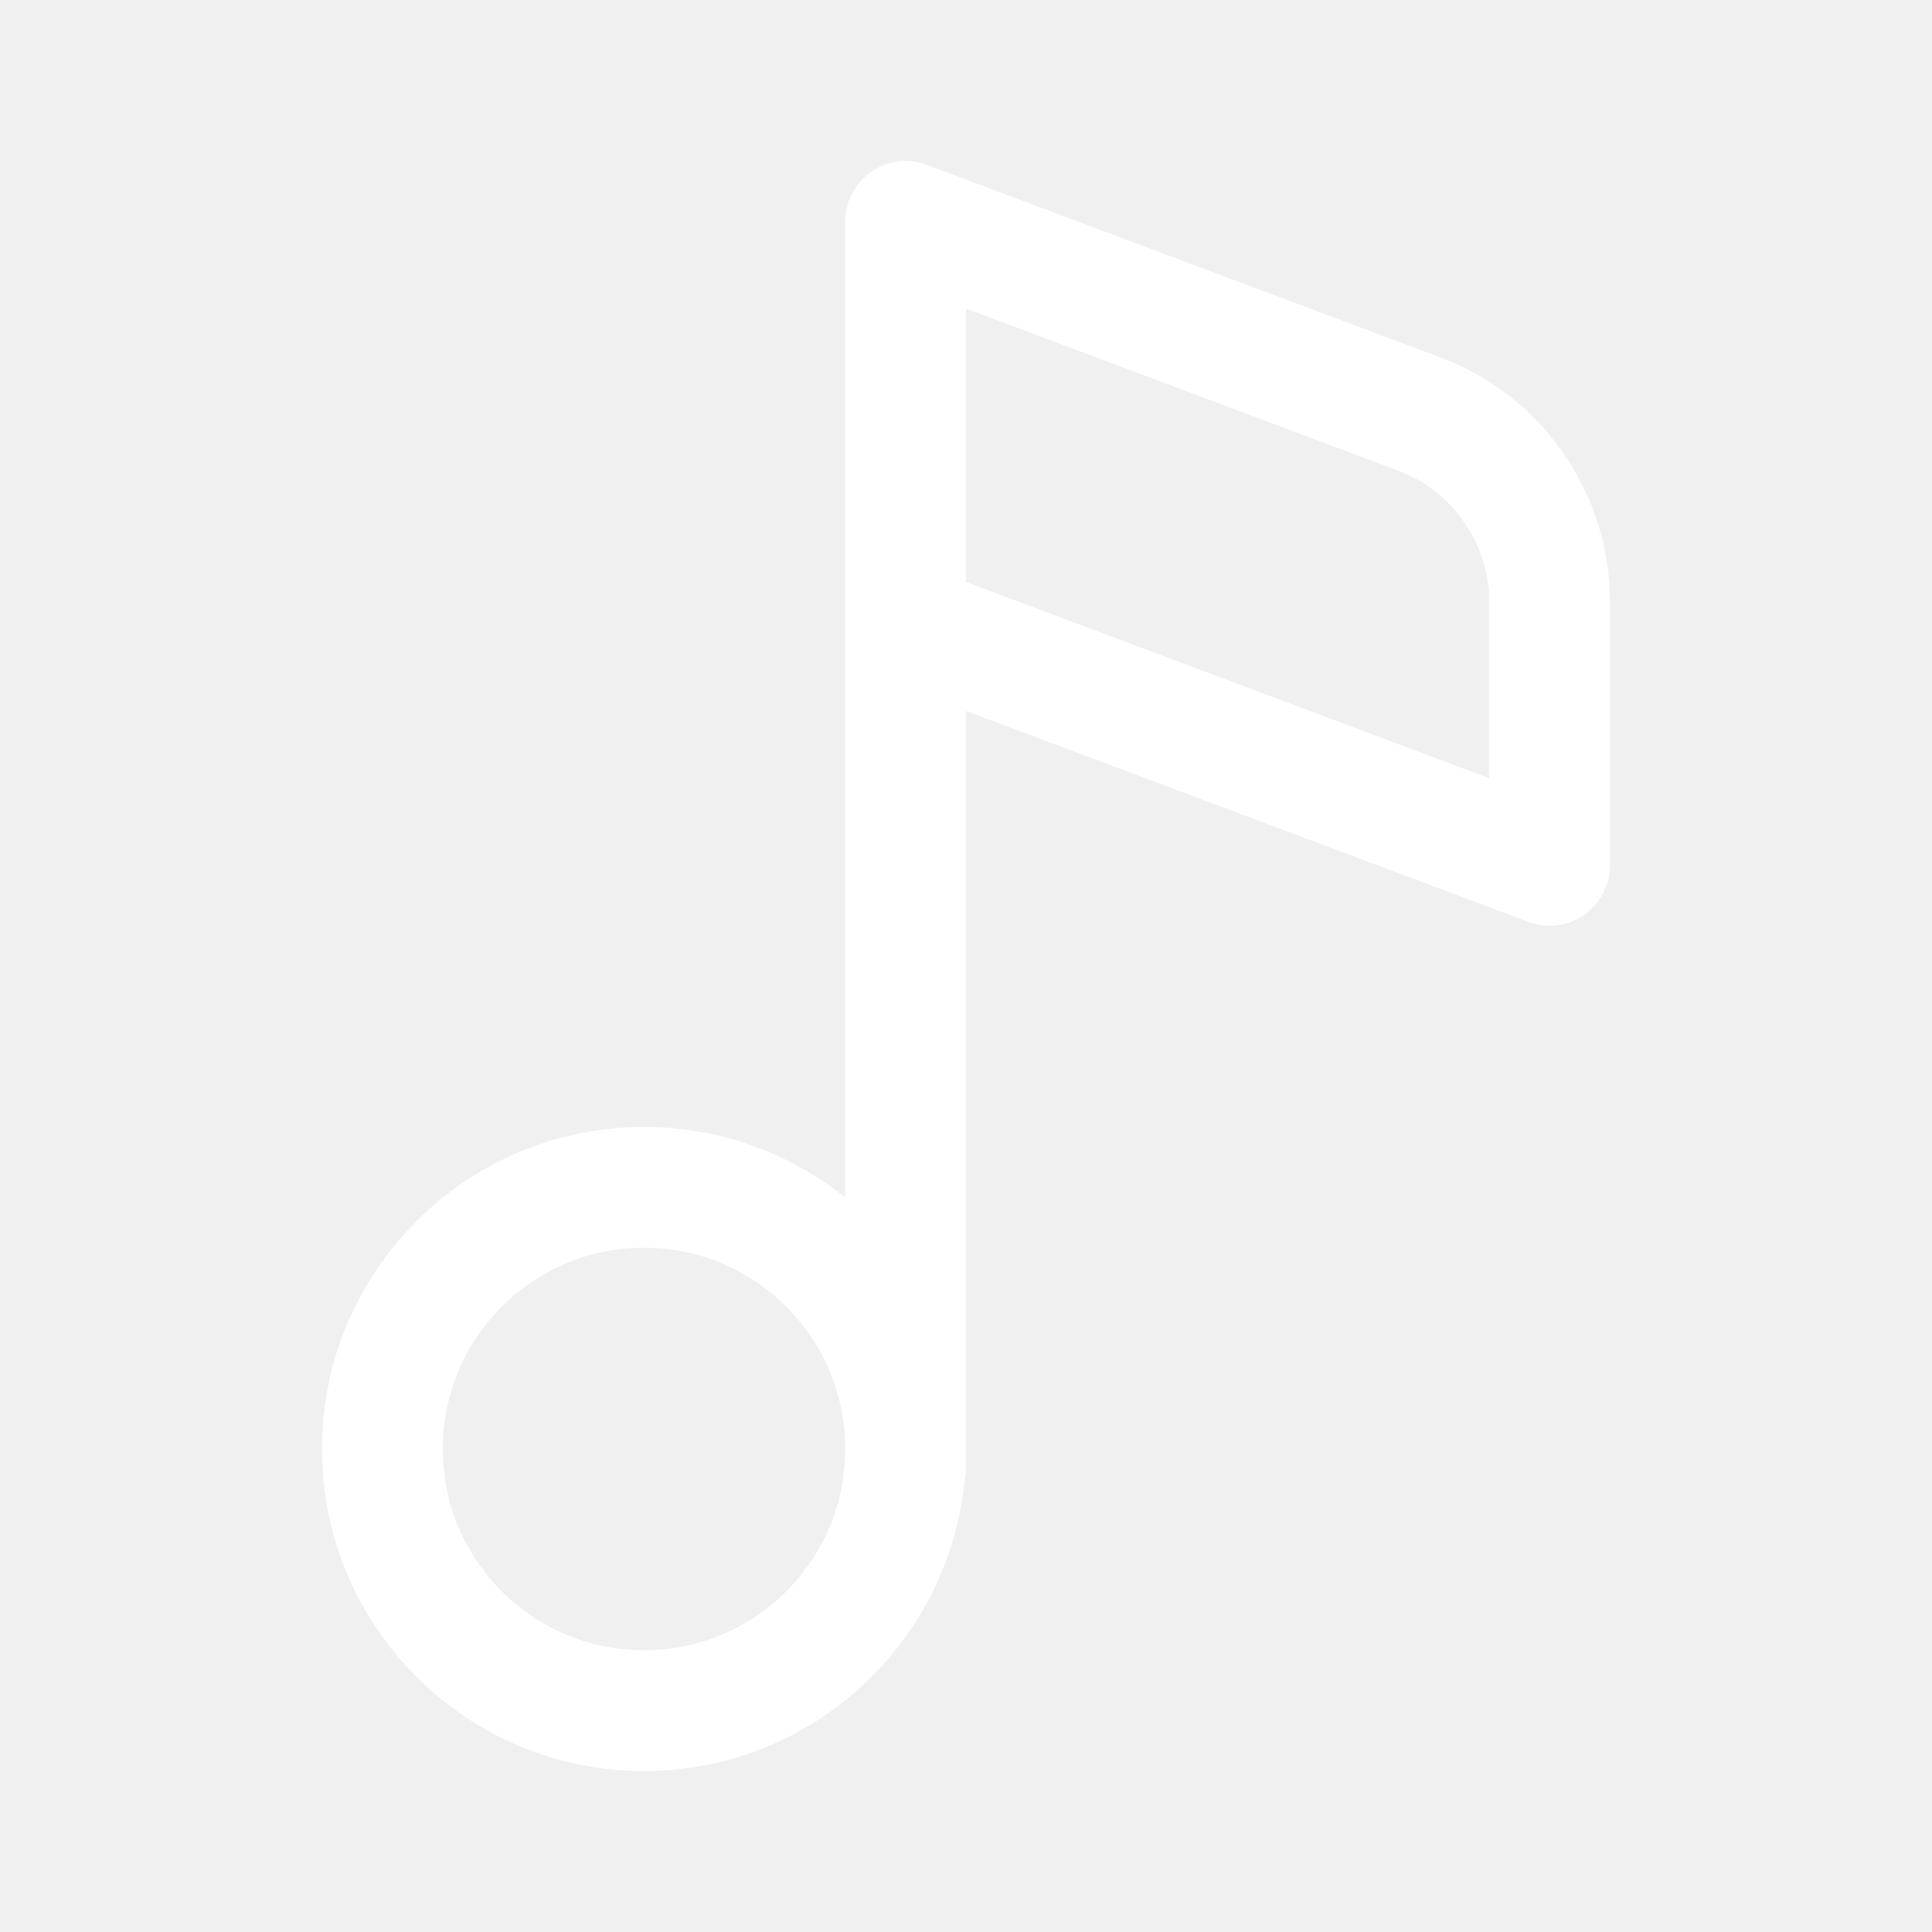
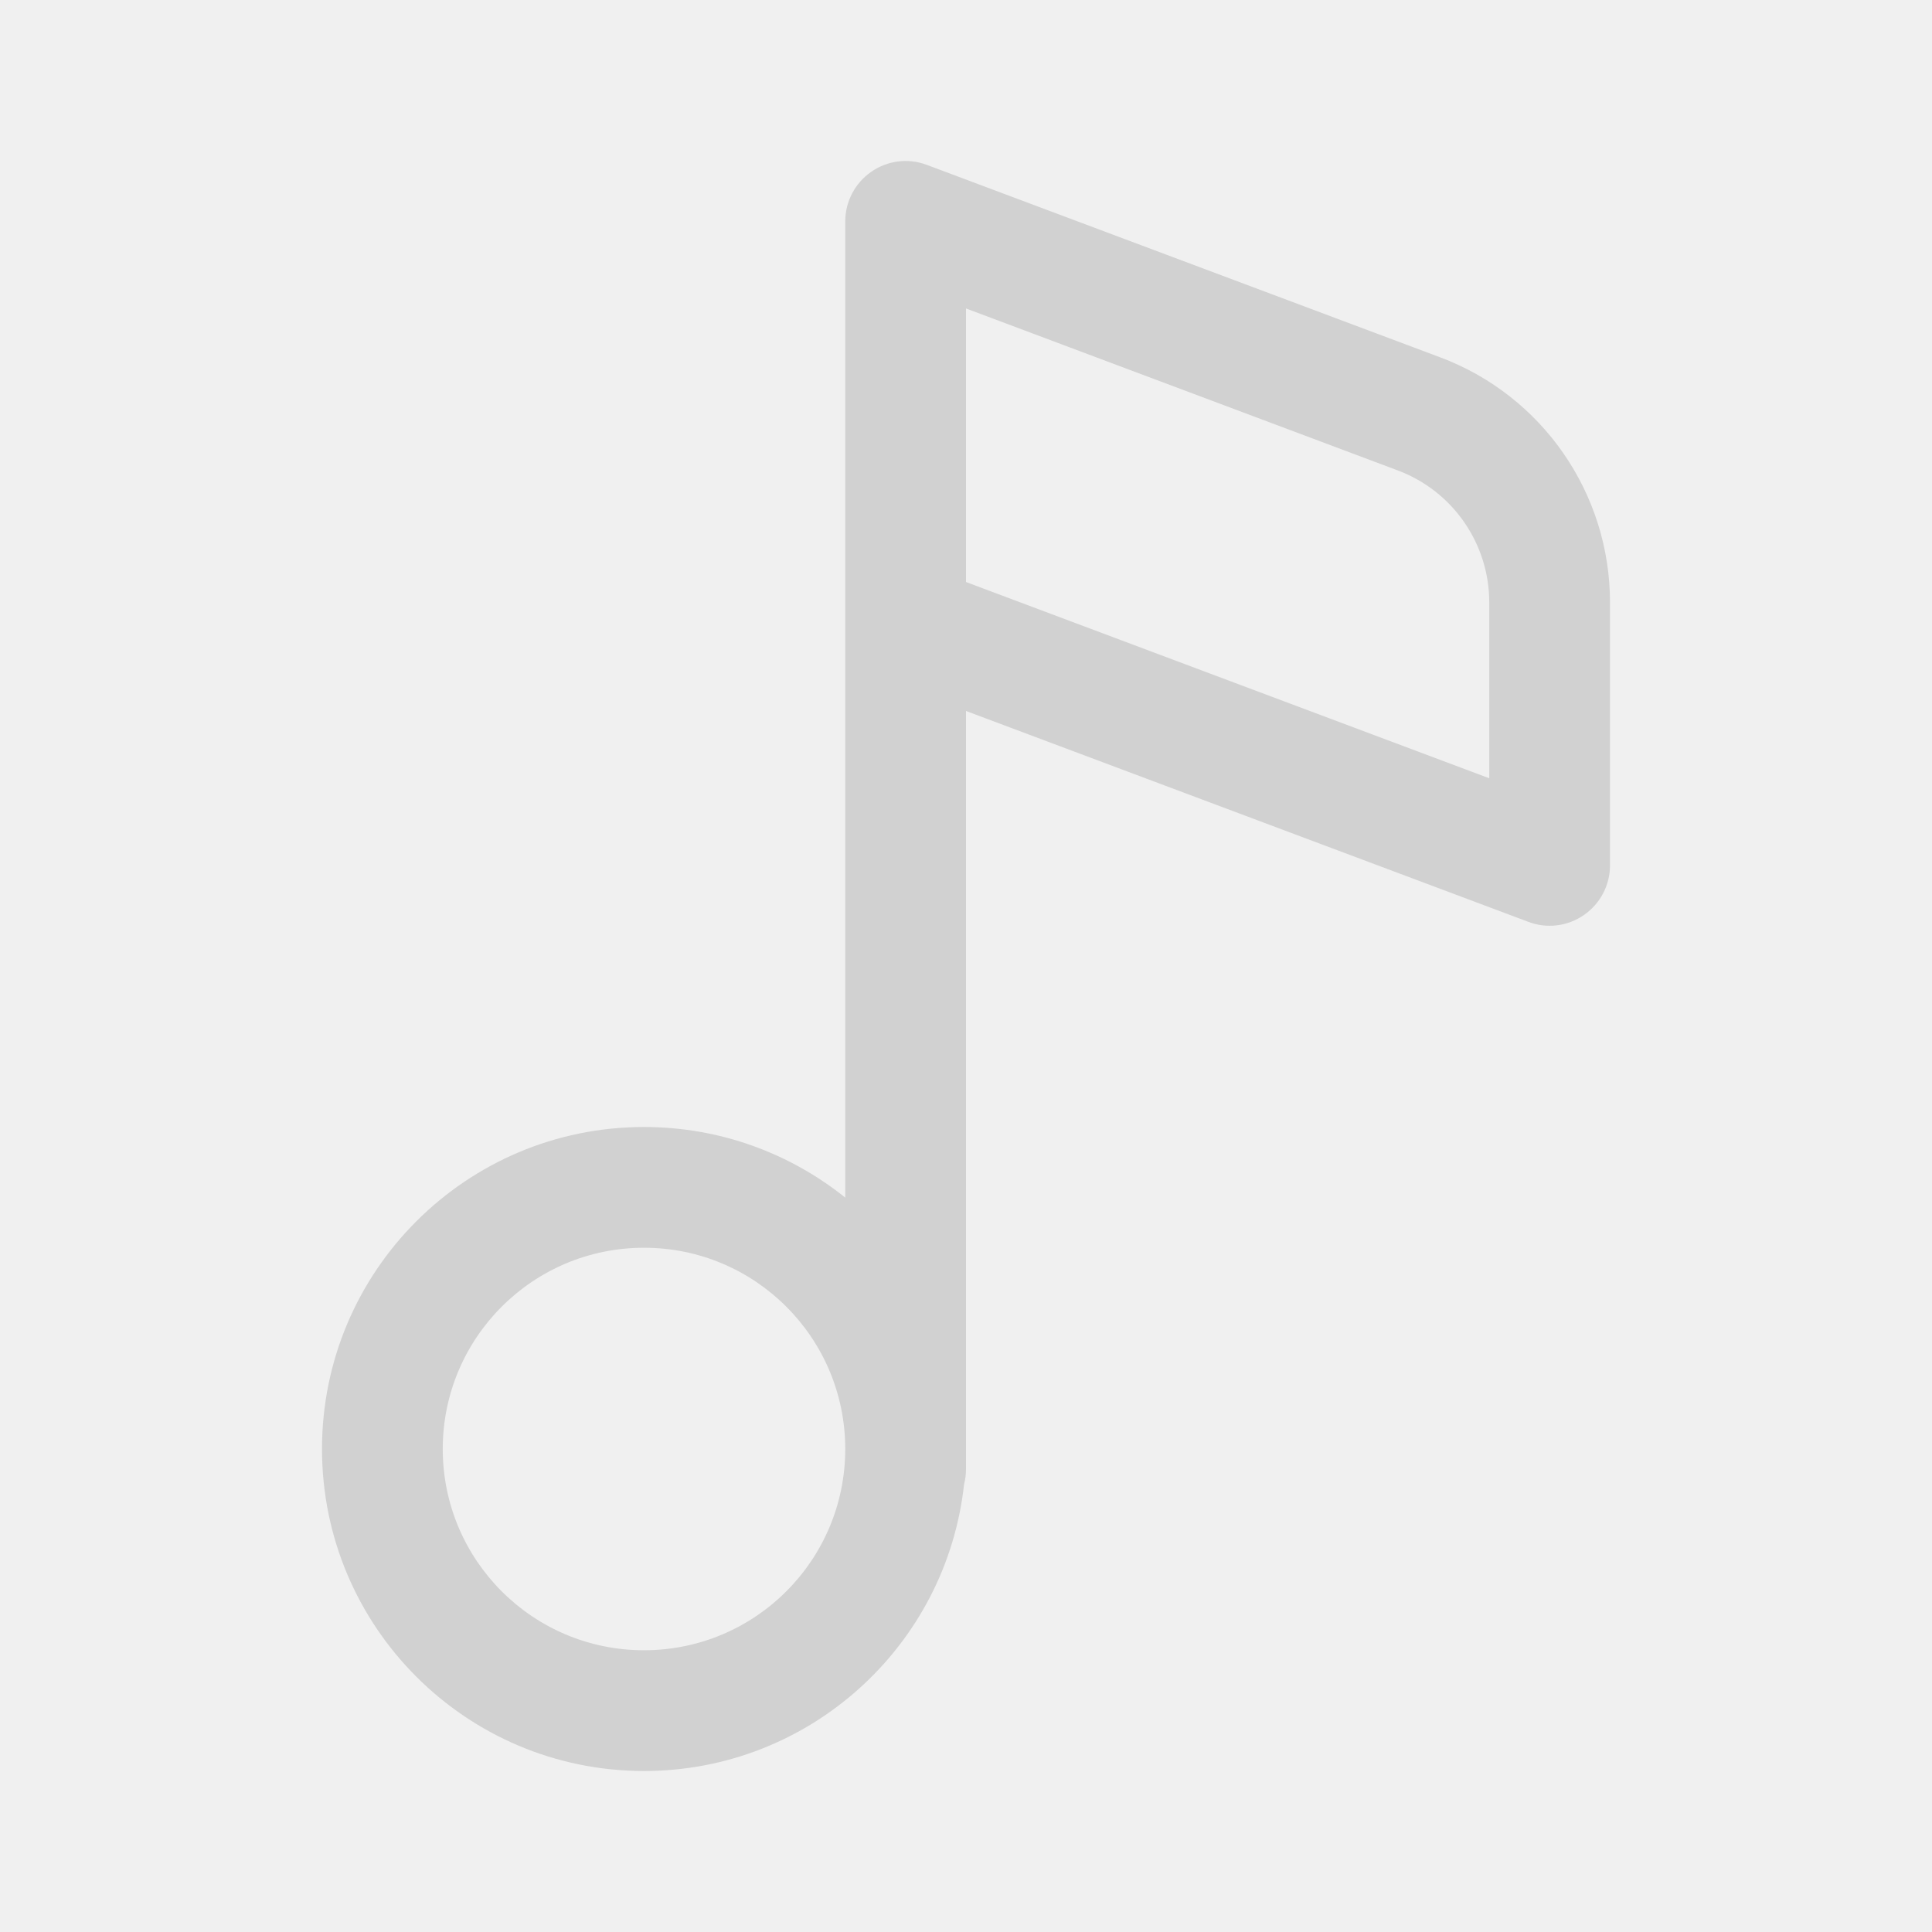
<svg xmlns="http://www.w3.org/2000/svg" width="24" height="24" viewBox="0 0 24 24" fill="none">
-   <path d="M11.513 2.048C11.283 1.961 11.025 1.993 10.823 2.134C10.621 2.274 10.5 2.504 10.5 2.75V14.877C9.815 14.328 8.946 14 8 14C5.791 14 4 15.791 4 18C4 20.209 5.791 22 8 22C10.061 22 11.758 20.441 11.976 18.438C11.992 18.378 12 18.315 12 18.25V8.832L18.987 11.452C19.217 11.539 19.475 11.507 19.677 11.366C19.879 11.226 20 10.996 20 10.75V7.483C20 6.128 19.16 4.915 17.891 4.439L11.513 2.048ZM10.5 18C10.5 19.381 9.381 20.5 8 20.5C6.619 20.5 5.5 19.381 5.5 18C5.5 16.619 6.619 15.5 8 15.5C9.381 15.5 10.5 16.619 10.5 18ZM18.5 9.668L12 7.23V3.832L17.364 5.844C18.047 6.1 18.5 6.753 18.5 7.483V9.668Z" fill="#FFFFFF" />
+   <path d="M11.513 2.048C11.283 1.961 11.025 1.993 10.823 2.134C10.621 2.274 10.5 2.504 10.5 2.75V14.877C9.815 14.328 8.946 14 8 14C5.791 14 4 15.791 4 18C4 20.209 5.791 22 8 22C10.061 22 11.758 20.441 11.976 18.438C11.992 18.378 12 18.315 12 18.25V8.832L18.987 11.452C19.217 11.539 19.475 11.507 19.677 11.366C19.879 11.226 20 10.996 20 10.75V7.483C20 6.128 19.16 4.915 17.891 4.439L11.513 2.048ZM10.5 18C10.5 19.381 9.381 20.5 8 20.5C6.619 20.5 5.5 19.381 5.5 18C5.5 16.619 6.619 15.5 8 15.5C9.381 15.5 10.5 16.619 10.5 18ZM18.5 9.668L12 7.23V3.832L17.364 5.844C18.047 6.1 18.5 6.753 18.5 7.483V9.668Z" fill="#D1D1D1" />
</svg>
